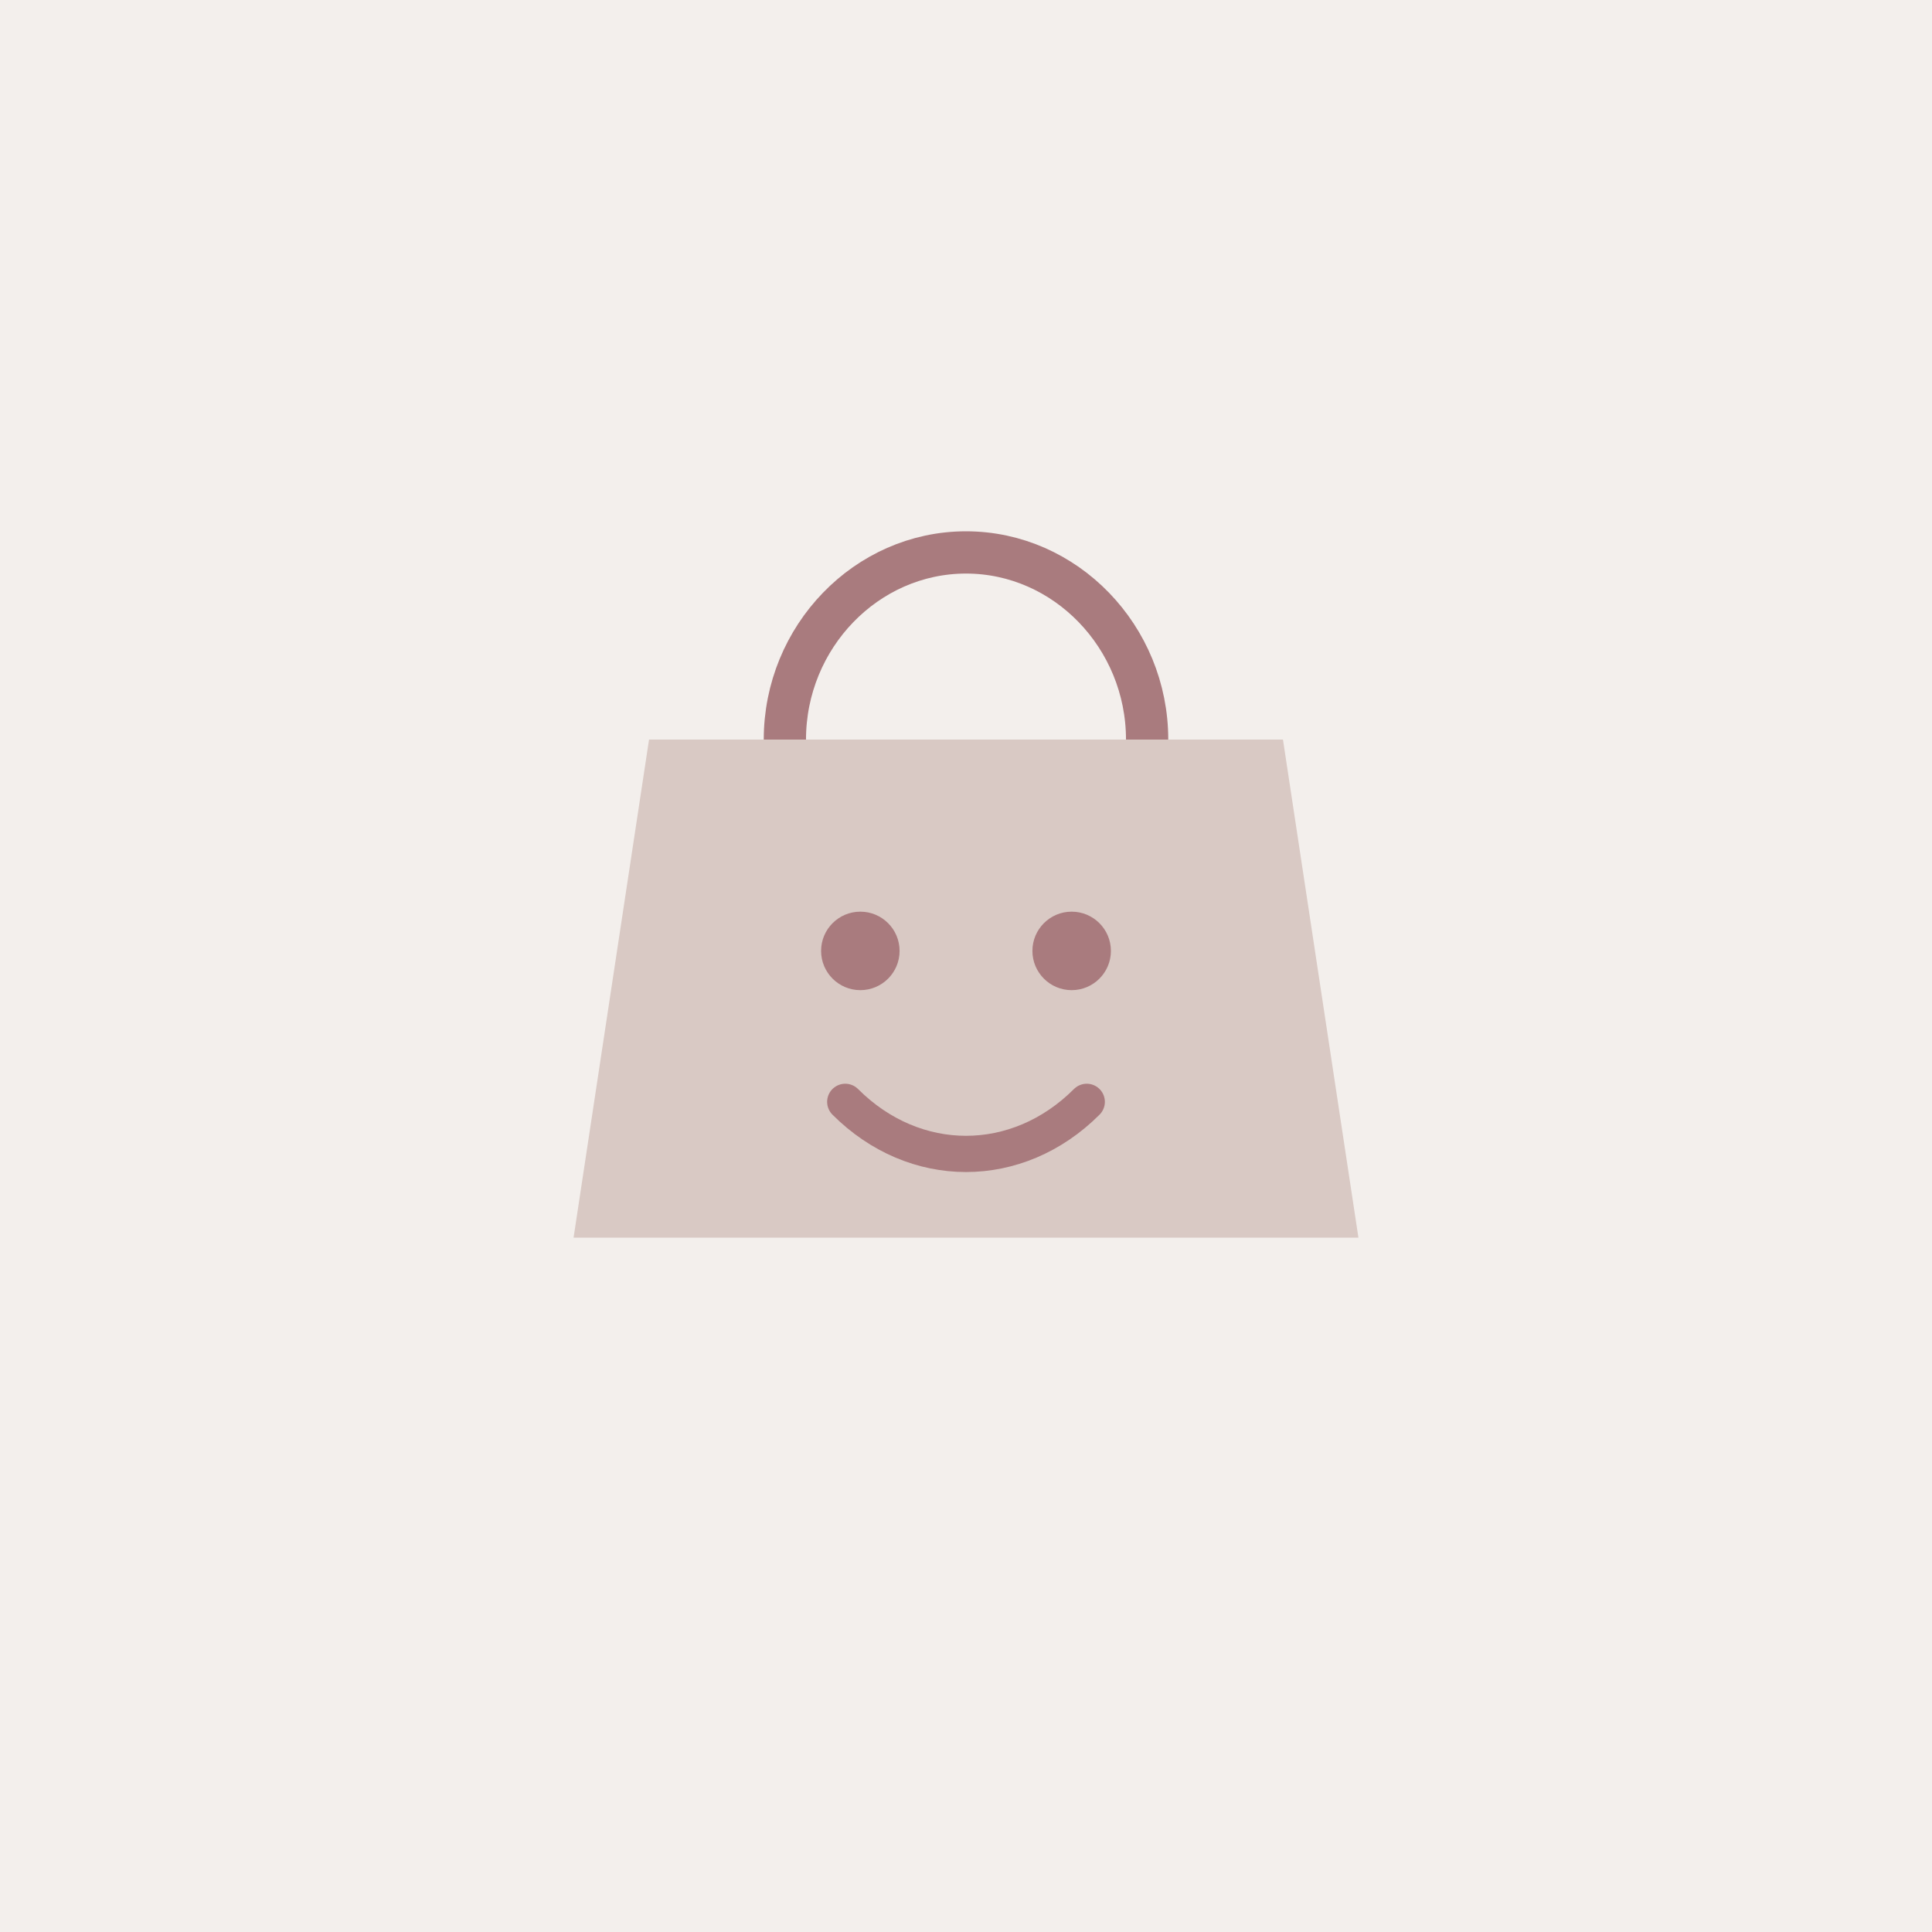
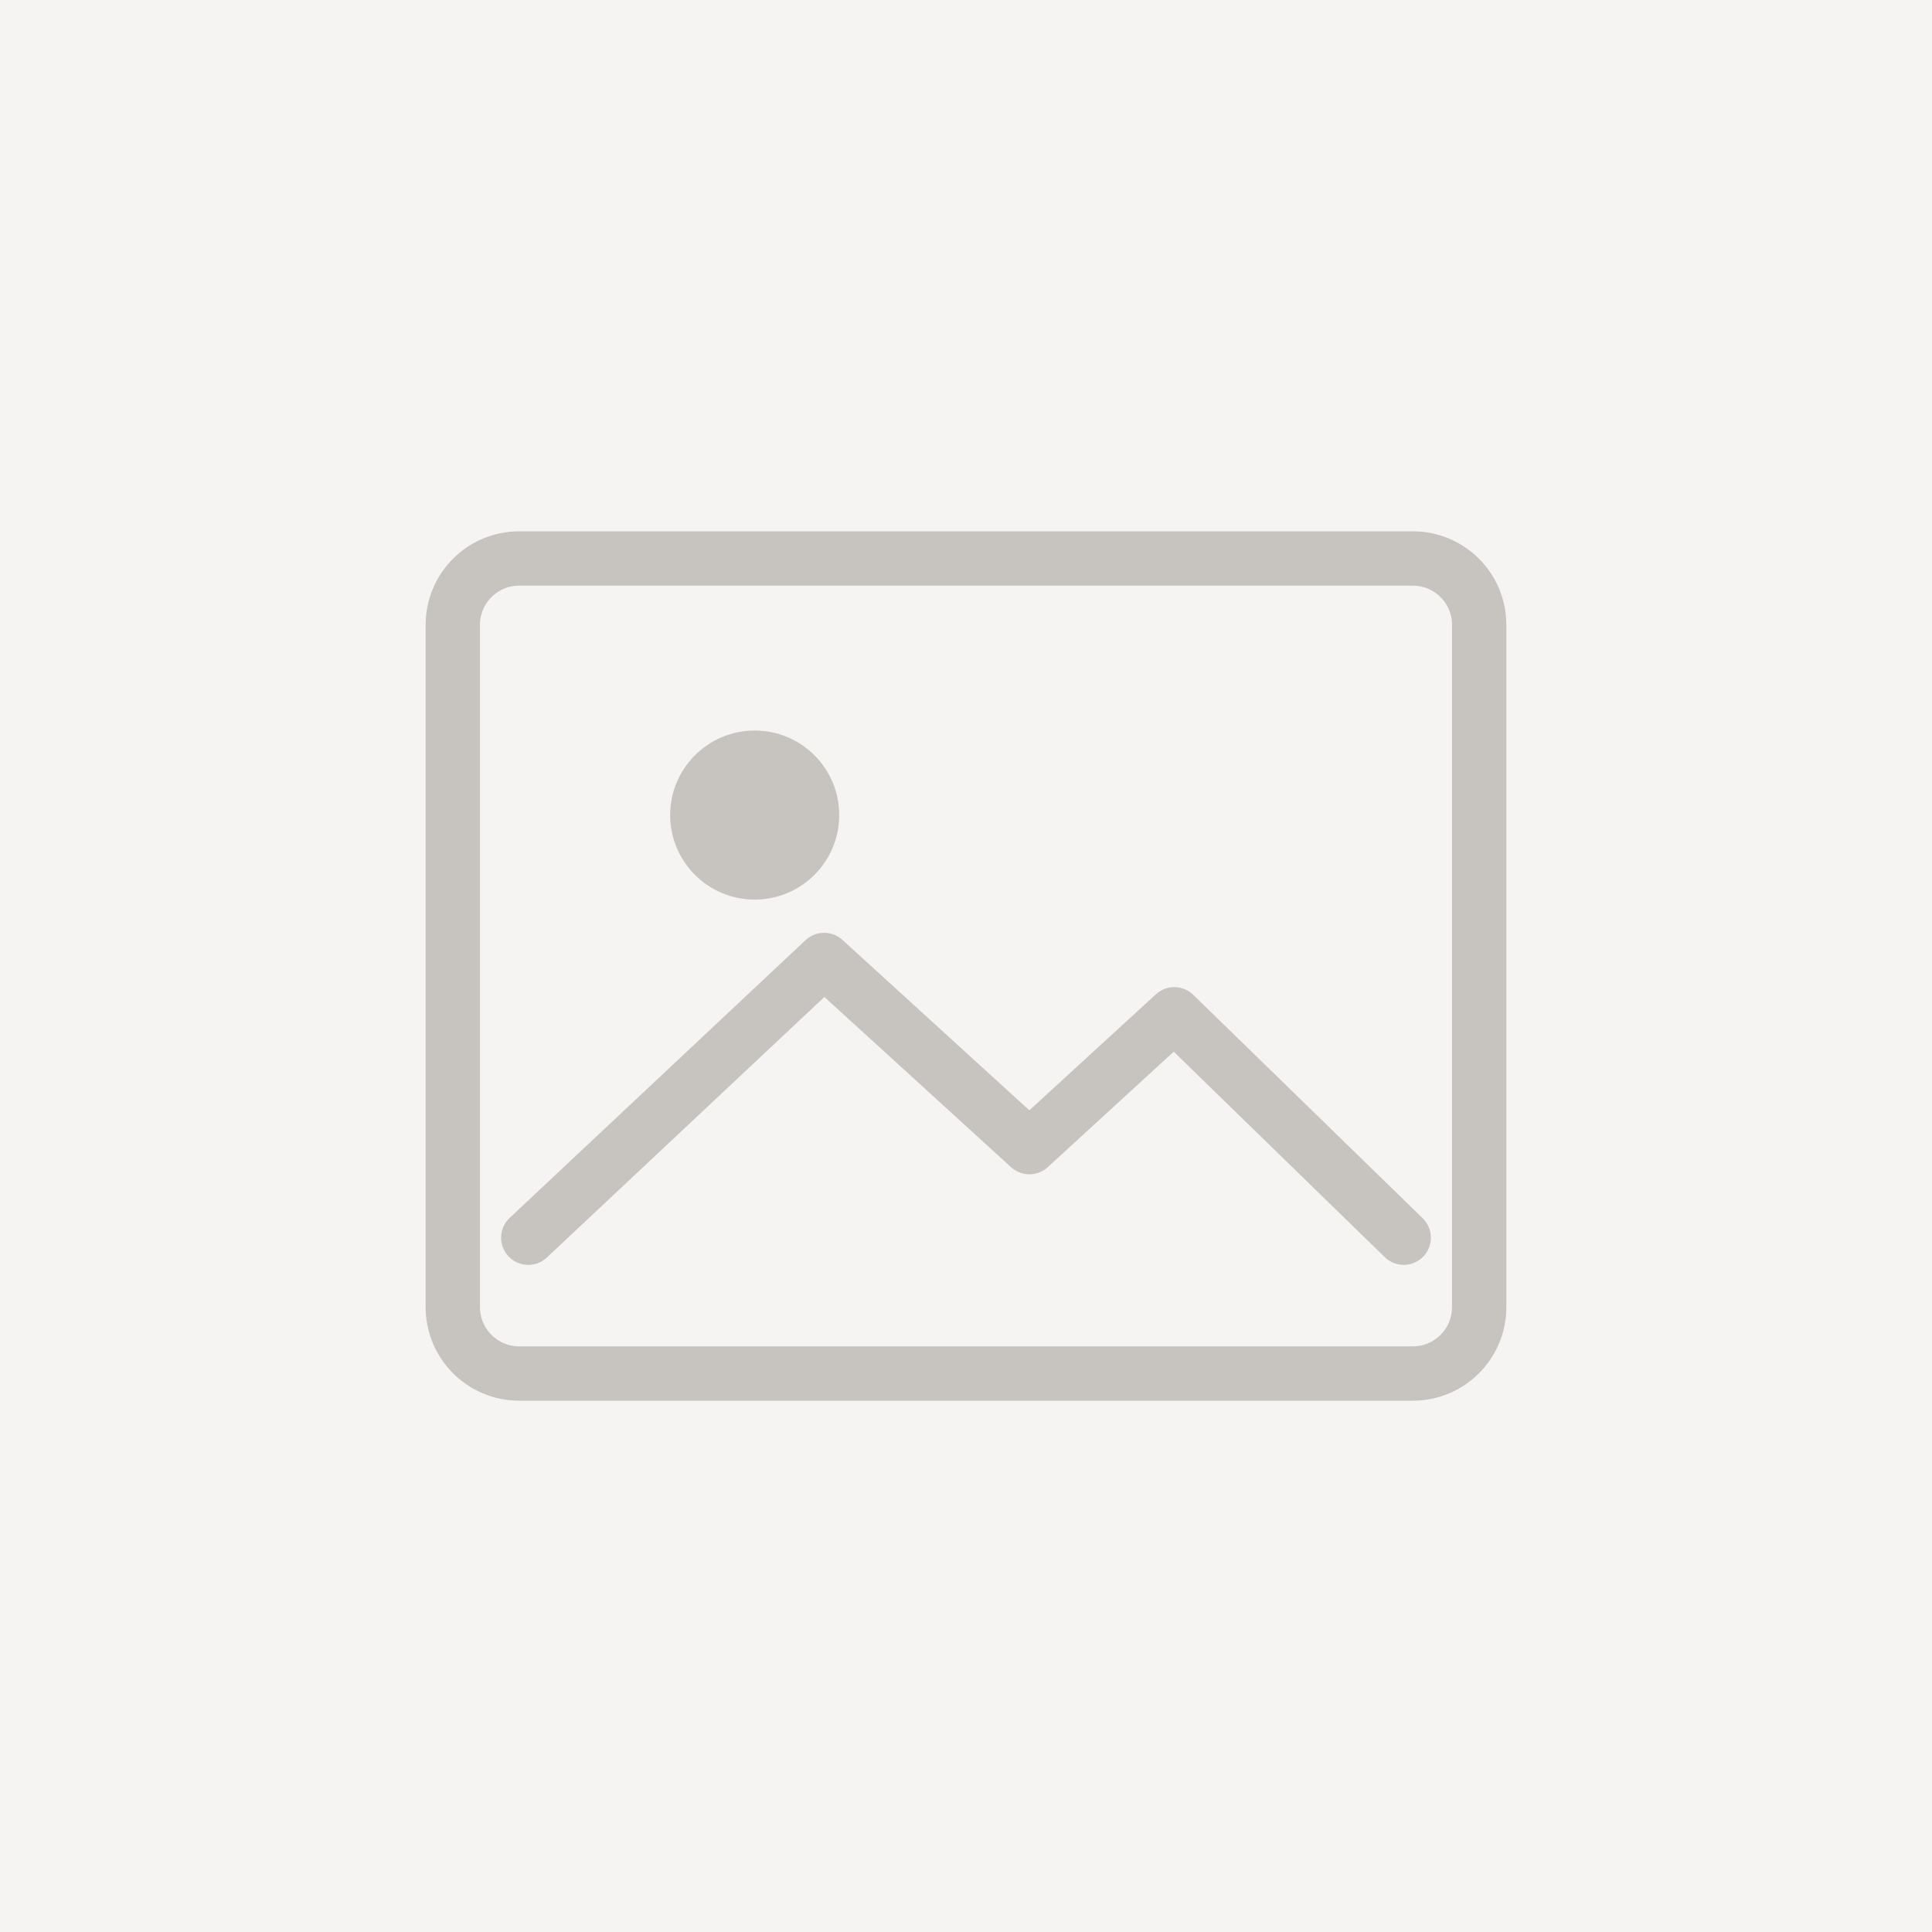
<svg xmlns="http://www.w3.org/2000/svg" width="640" height="640" viewBox="0 0 640 640">
-   <rect width="640" height="640" fill="#f3efec" />
-   <path d="M190 410h260l-25-165H215l-25 165Z" fill="#d9c9c4" />
-   <path d="M260 245c0-34 27-62 60-62s60 28 60 62" fill="none" stroke="#a97b7e" stroke-width="14" />
-   <circle cx="285" cy="315" r="13" fill="#a97b7e" />
-   <circle cx="355" cy="315" r="13" fill="#a97b7e" />
-   <path d="M280 365c23 23 57 23 80 0" fill="none" stroke="#a97b7e" stroke-linecap="round" stroke-width="12" />
+   <rect width="640" height="640" fill="#f5f4f2" />
+   <rect x="150" y="185" width="340" height="270" rx="22" fill="none" stroke="#c7c3bf" stroke-width="18" />
+   <circle cx="250" cy="270" r="28" fill="#c7c3bf" />
+   <path d="m175 410 98-92 68 62 48-44 76 74" fill="none" stroke="#c7c3bf" stroke-linecap="round" stroke-linejoin="round" stroke-width="18" />
</svg>
